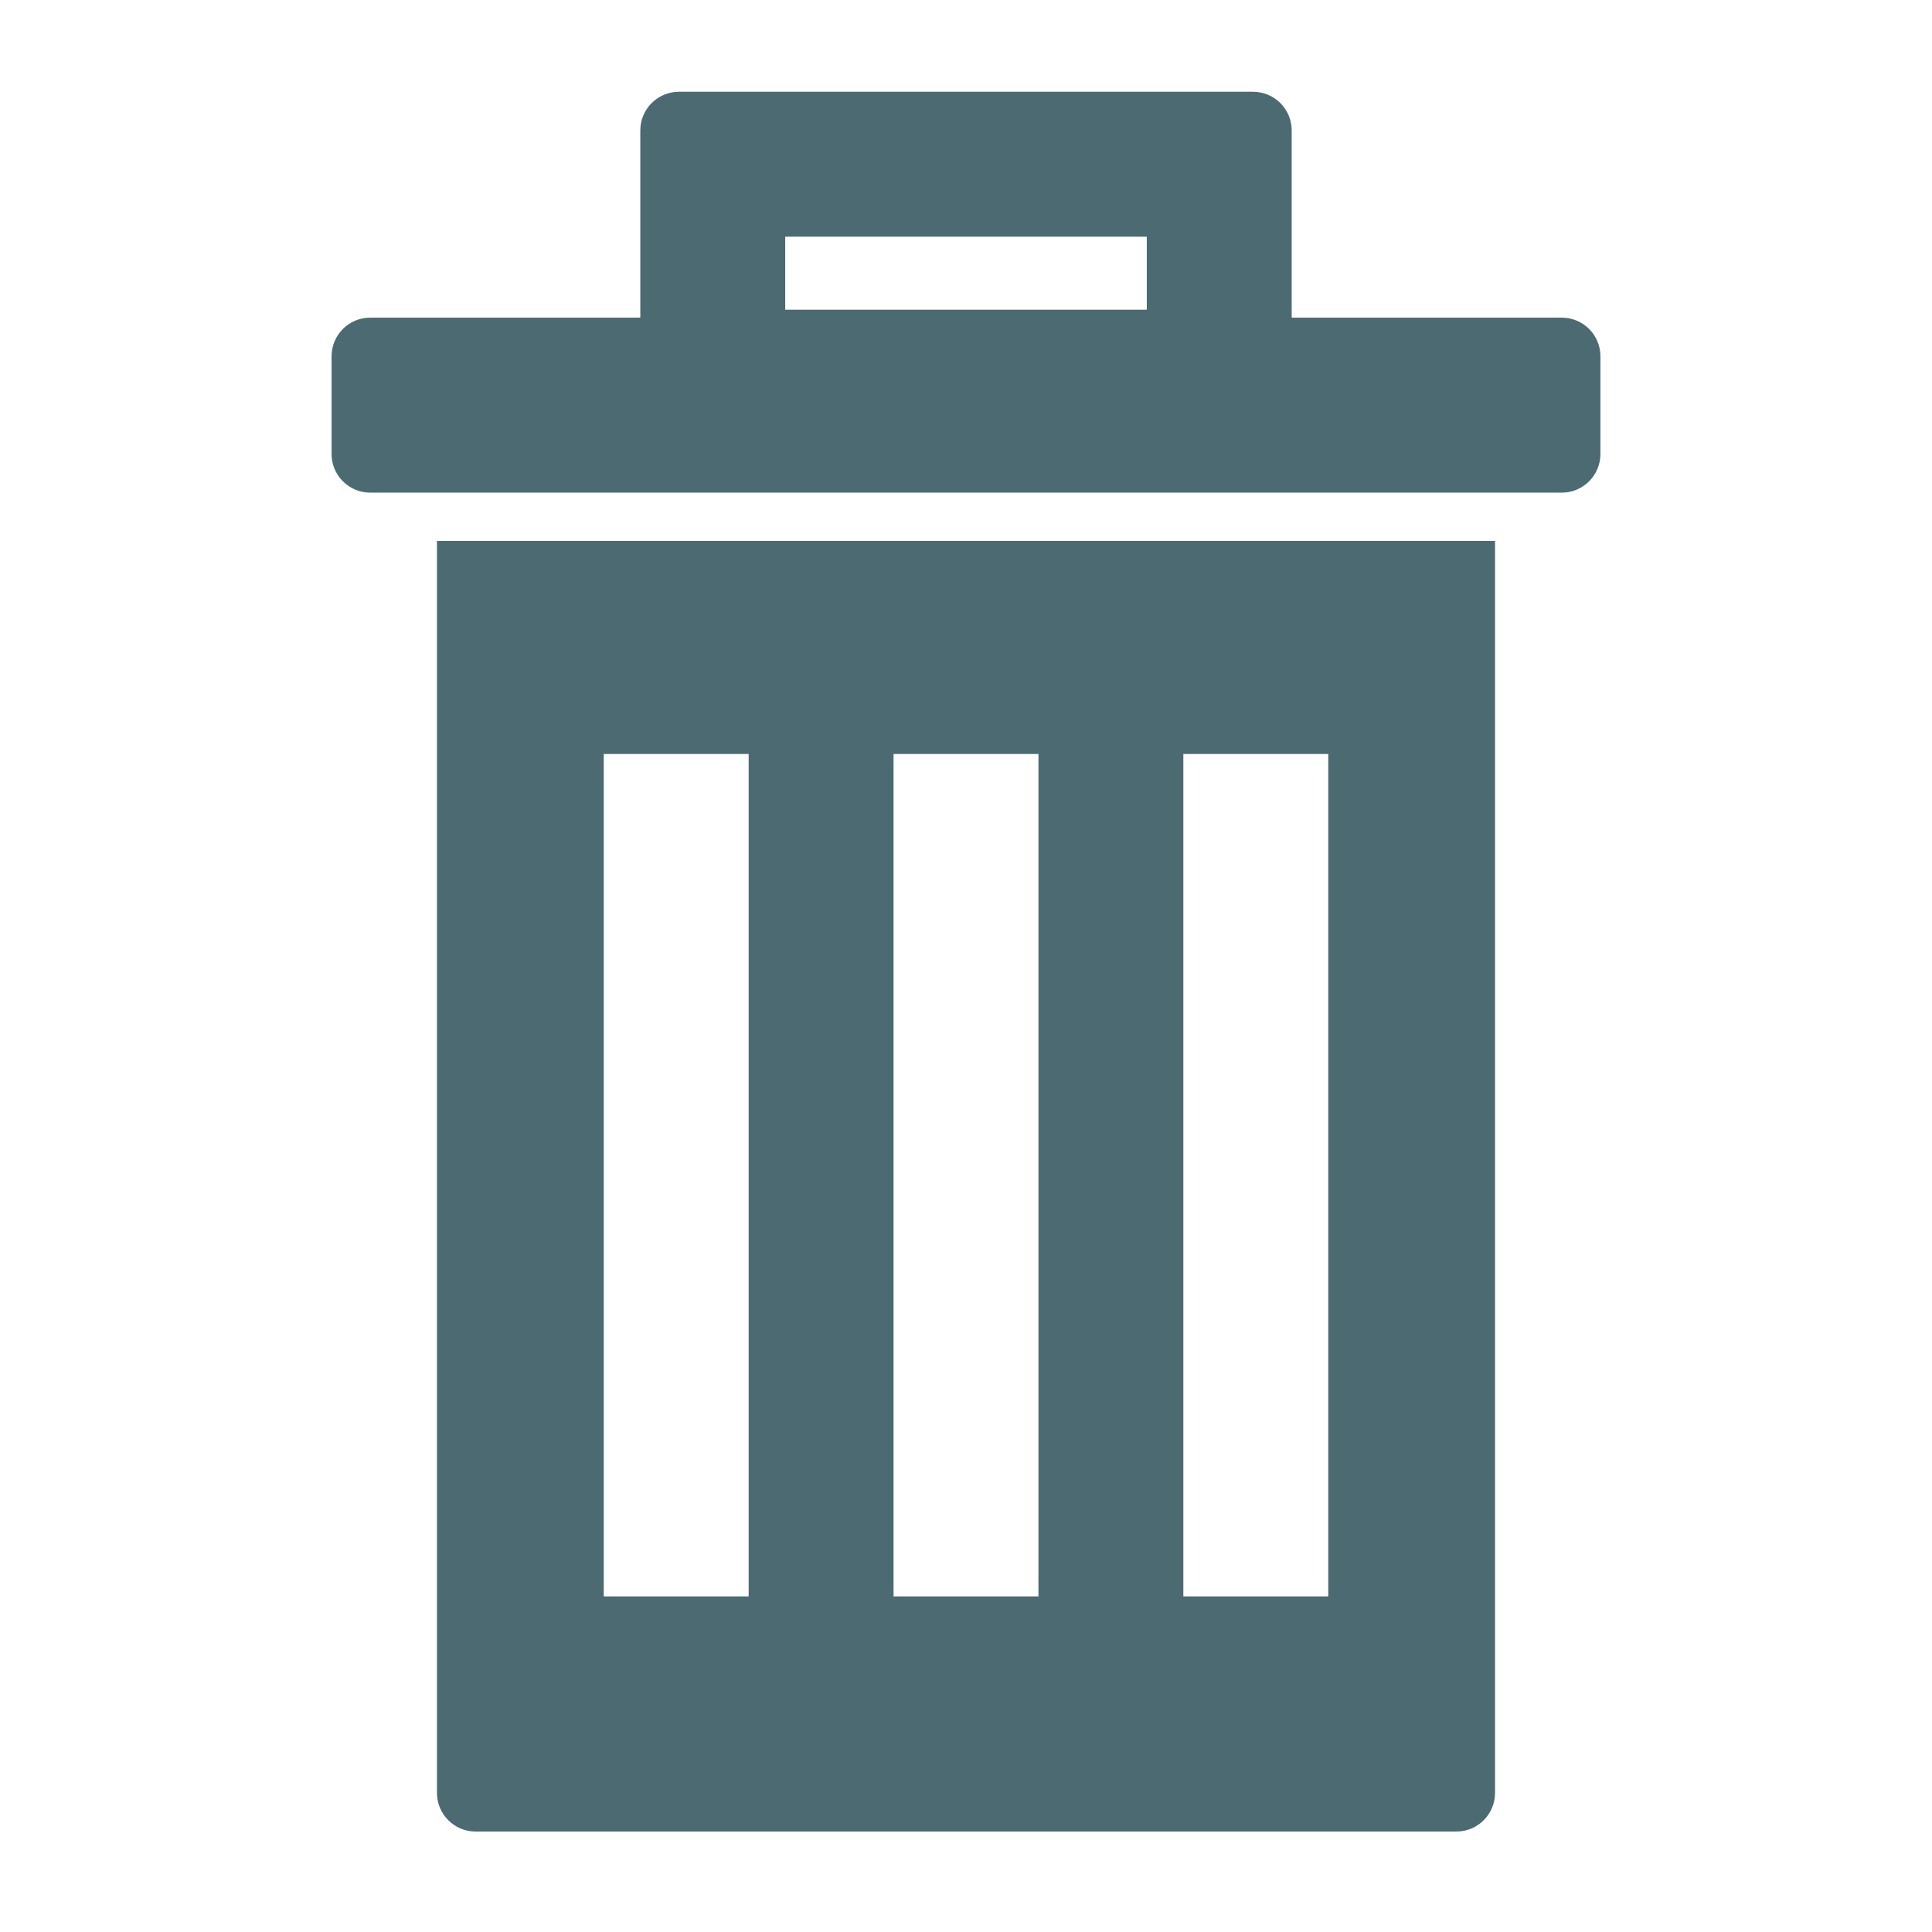
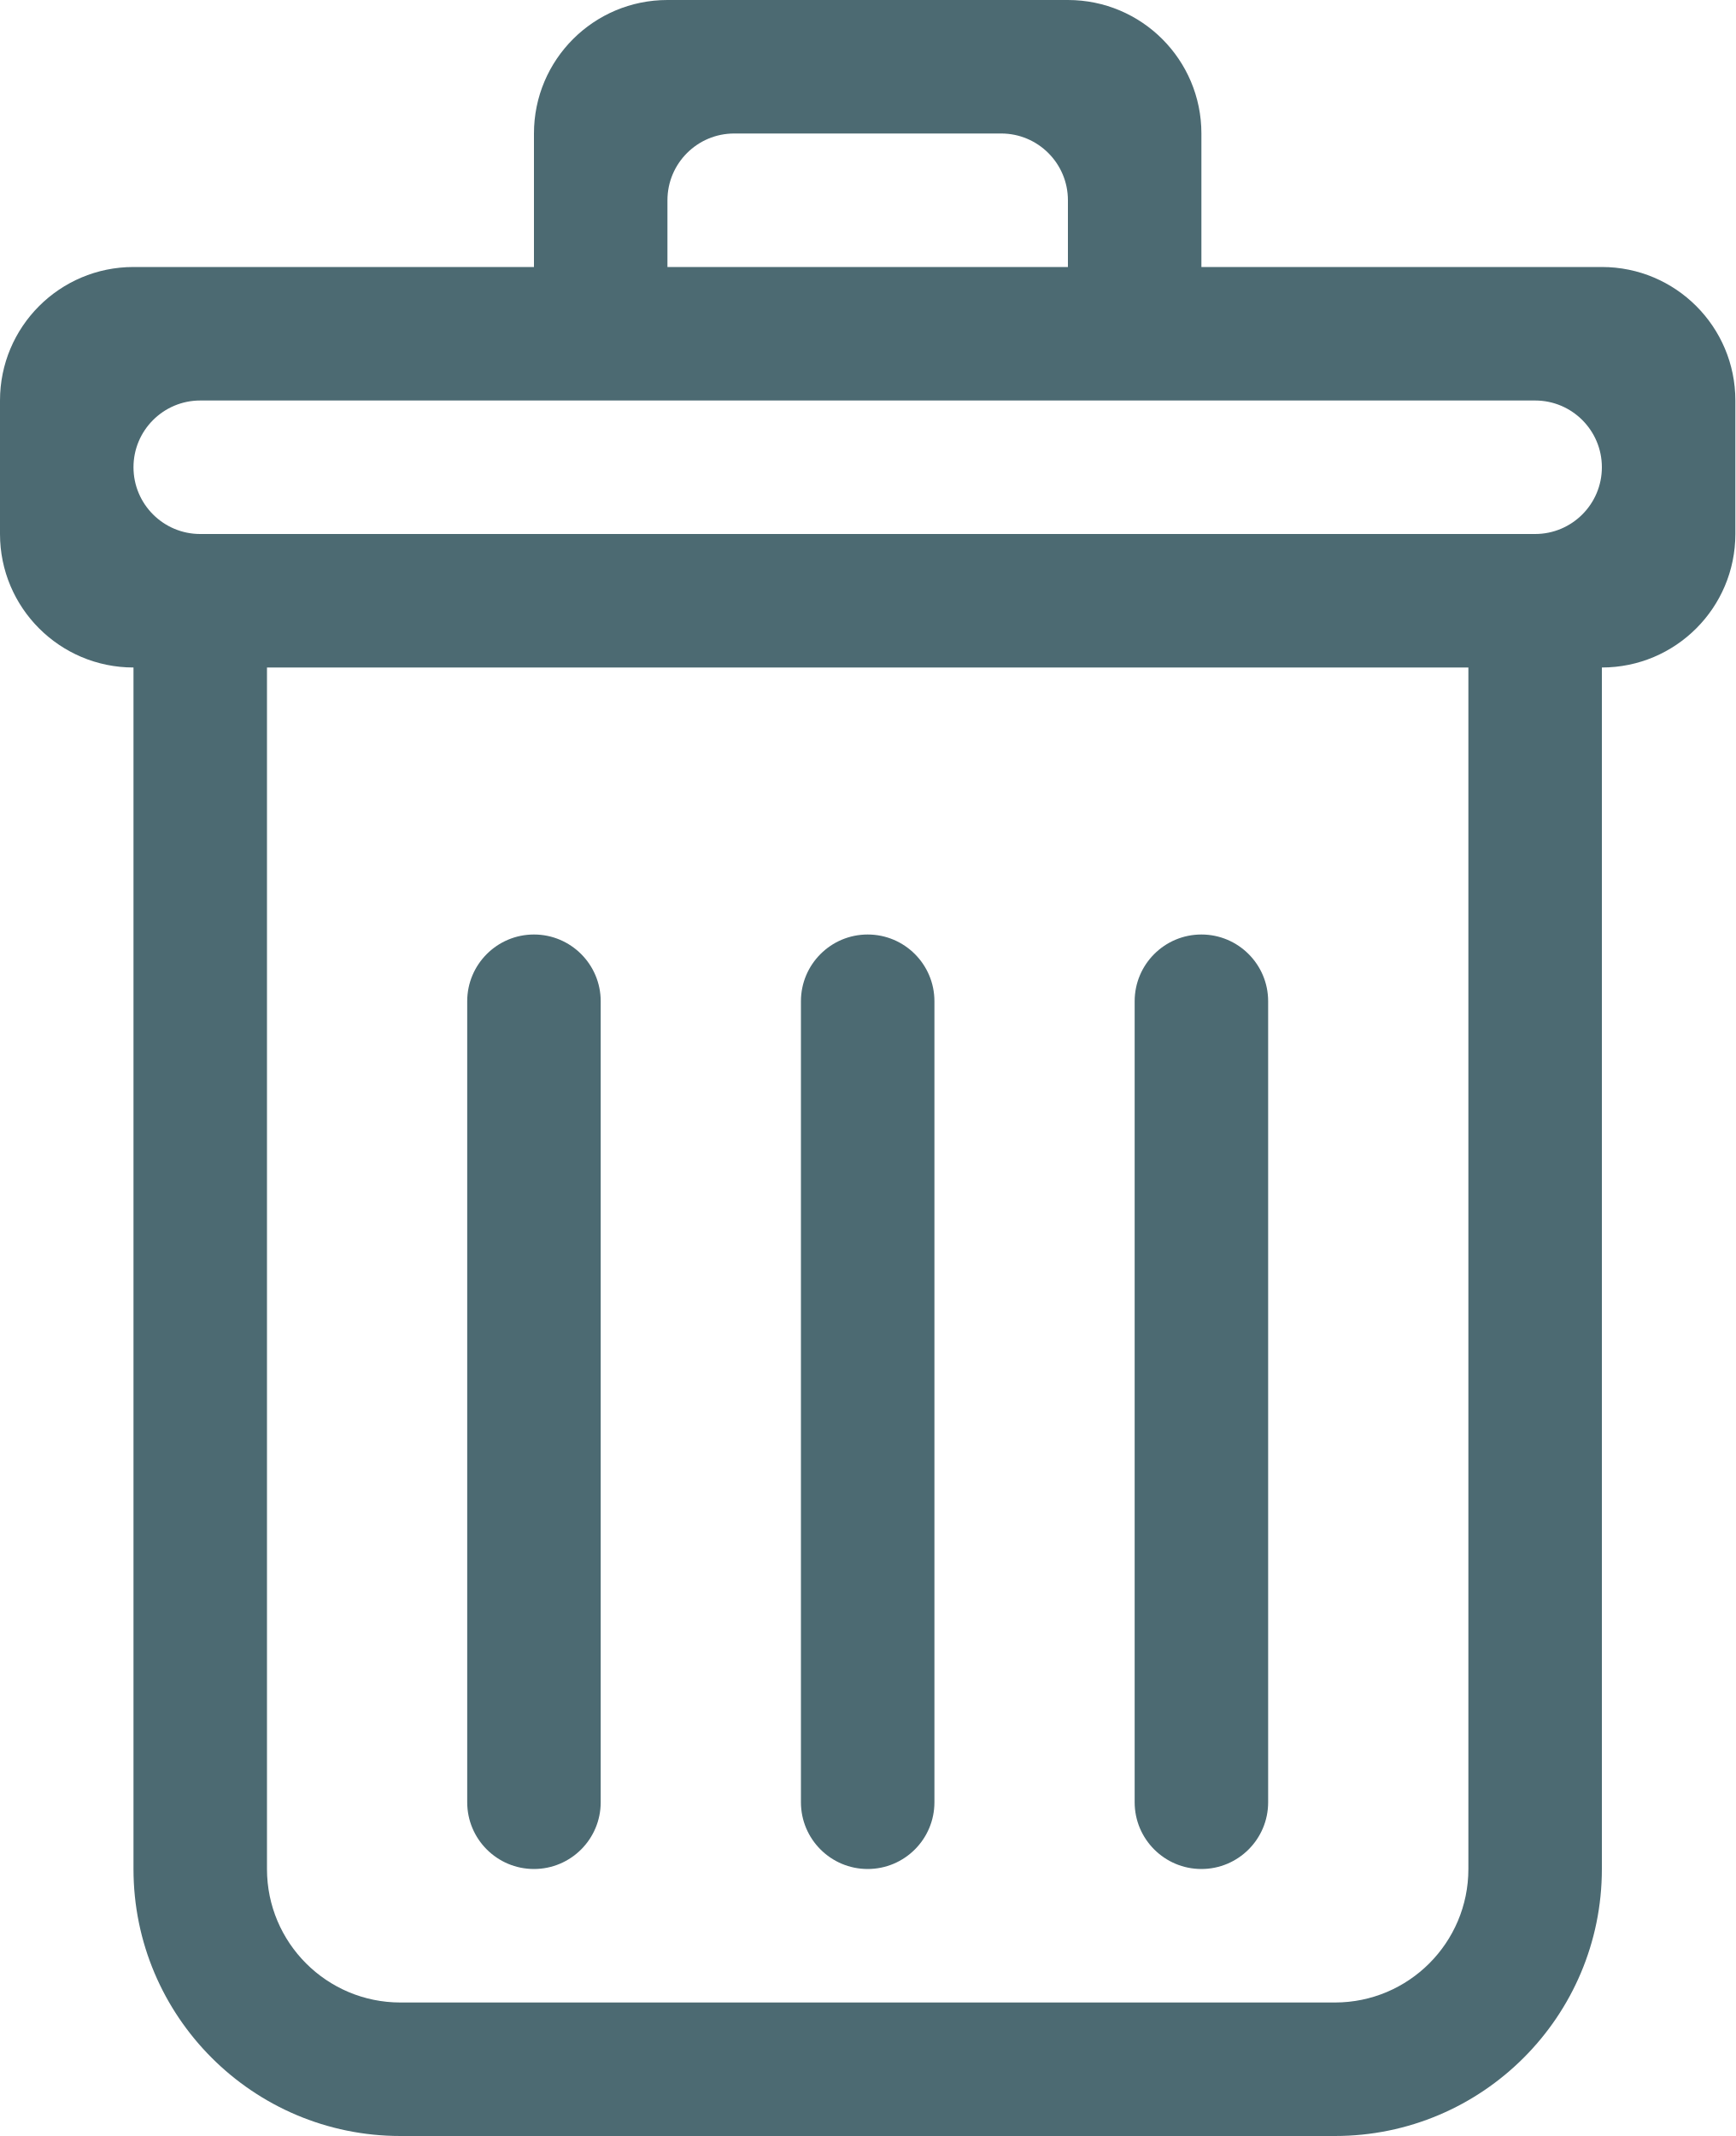
- <svg xmlns="http://www.w3.org/2000/svg" version="1.1" id="Layer_1" x="0px" y="0px" width="1000px" height="1000px" viewBox="0 0 1000 1000" enable-background="new 0 0 1000 1000" xml:space="preserve">
+ <svg xmlns="http://www.w3.org/2000/svg" version="1.1" id="Capa_1" x="0px" y="0px" viewBox="0 0 26 32" style="enable-background:new 0 0 26 32;" xml:space="preserve">
  <style>
-   * {
-     fill: #4c6a72;
-   }
- </style>
-   <path d="M226.165,928c0,11.046,8.954,20,20,20h507.67c11.046,0,20-8.954,20-20V279.987h-547.67V928z M612.5,390.266h75v436.029h-75   V390.266z M462.5,390.266h75v436.029h-75V390.266z M312.5,390.266h75v436.029h-75V390.266z" />
-   <path d="M668.575,139.411V67.5c0-11.046-8.954-20-20-20h-297.15c-11.046,0-20,8.954-20,20v71.911v12.5v12.5H191.624   c-11.046,0-20,8.954-20,20v50.576c0,11.045,8.954,20,20,20h34.541h547.67h34.541c11.046,0,20-8.955,20-20v-50.576   c0-11.046-8.954-20-20-20H668.575v-12.5V139.411z M593.575,160.299h-187.15v-8.389v-12.5V122.5h187.15v16.911v12.5V160.299z" />
+     * {
+       fill: #4c6a72;
+     }
+   </style>
+   <g id="_x34__19_">
+     <g>
+       <path style="fill-rule:evenodd;clip-rule:evenodd;" d="M18,28c0.552,0,1-0.448,1-1V15c0-0.552-0.448-1-1-1c-0.552,0-1,0.448-1,1       v12C17,27.552,17.448,28,18,28z M24,4h-6V2c0-1.105-0.895-2-2-2h-6C8.895,0,8,0.895,8,2v2H2C0.895,4,0,4.895,0,6v2       c0,1.104,0.895,2,2,2v18c0,2.209,1.791,4,4,4h14c2.209,0,4-1.791,4-4V10c1.105,0,2-0.896,2-2V6C26,4.895,25.105,4,24,4z M10,3       c0-0.552,0.448-1,1-1h4c0.552,0,1,0.448,1,1v1c-0.969,0-6,0-6,0V3z M22,28c0,1.104-0.895,2-2,2H6c-1.105,0-2-0.896-2-2V10h18V28z        M23,8H3C2.448,8,2,7.552,2,7c0-0.552,0.448-1,1-1h20c0.552,0,1,0.448,1,1C24,7.552,23.552,8,23,8z M8,28c0.552,0,1-0.448,1-1V15       c0-0.552-0.448-1-1-1c-0.552,0-1,0.448-1,1v12C7,27.552,7.448,28,8,28z M13,28c0.552,0,1-0.448,1-1V15c0-0.552-0.448-1-1-1       c-0.552,0-1,0.448-1,1v12C12,27.552,12.448,28,13,28z" />
+     </g>
+   </g>
+   <g>
+ </g>
+   <g>
+ </g>
+   <g>
+ </g>
+   <g>
+ </g>
+   <g>
+ </g>
+   <g>
+ </g>
+   <g>
+ </g>
+   <g>
+ </g>
+   <g>
+ </g>
+   <g>
+ </g>
+   <g>
+ </g>
+   <g>
+ </g>
+   <g>
+ </g>
+   <g>
+ </g>
+   <g>
+ </g>
</svg>
